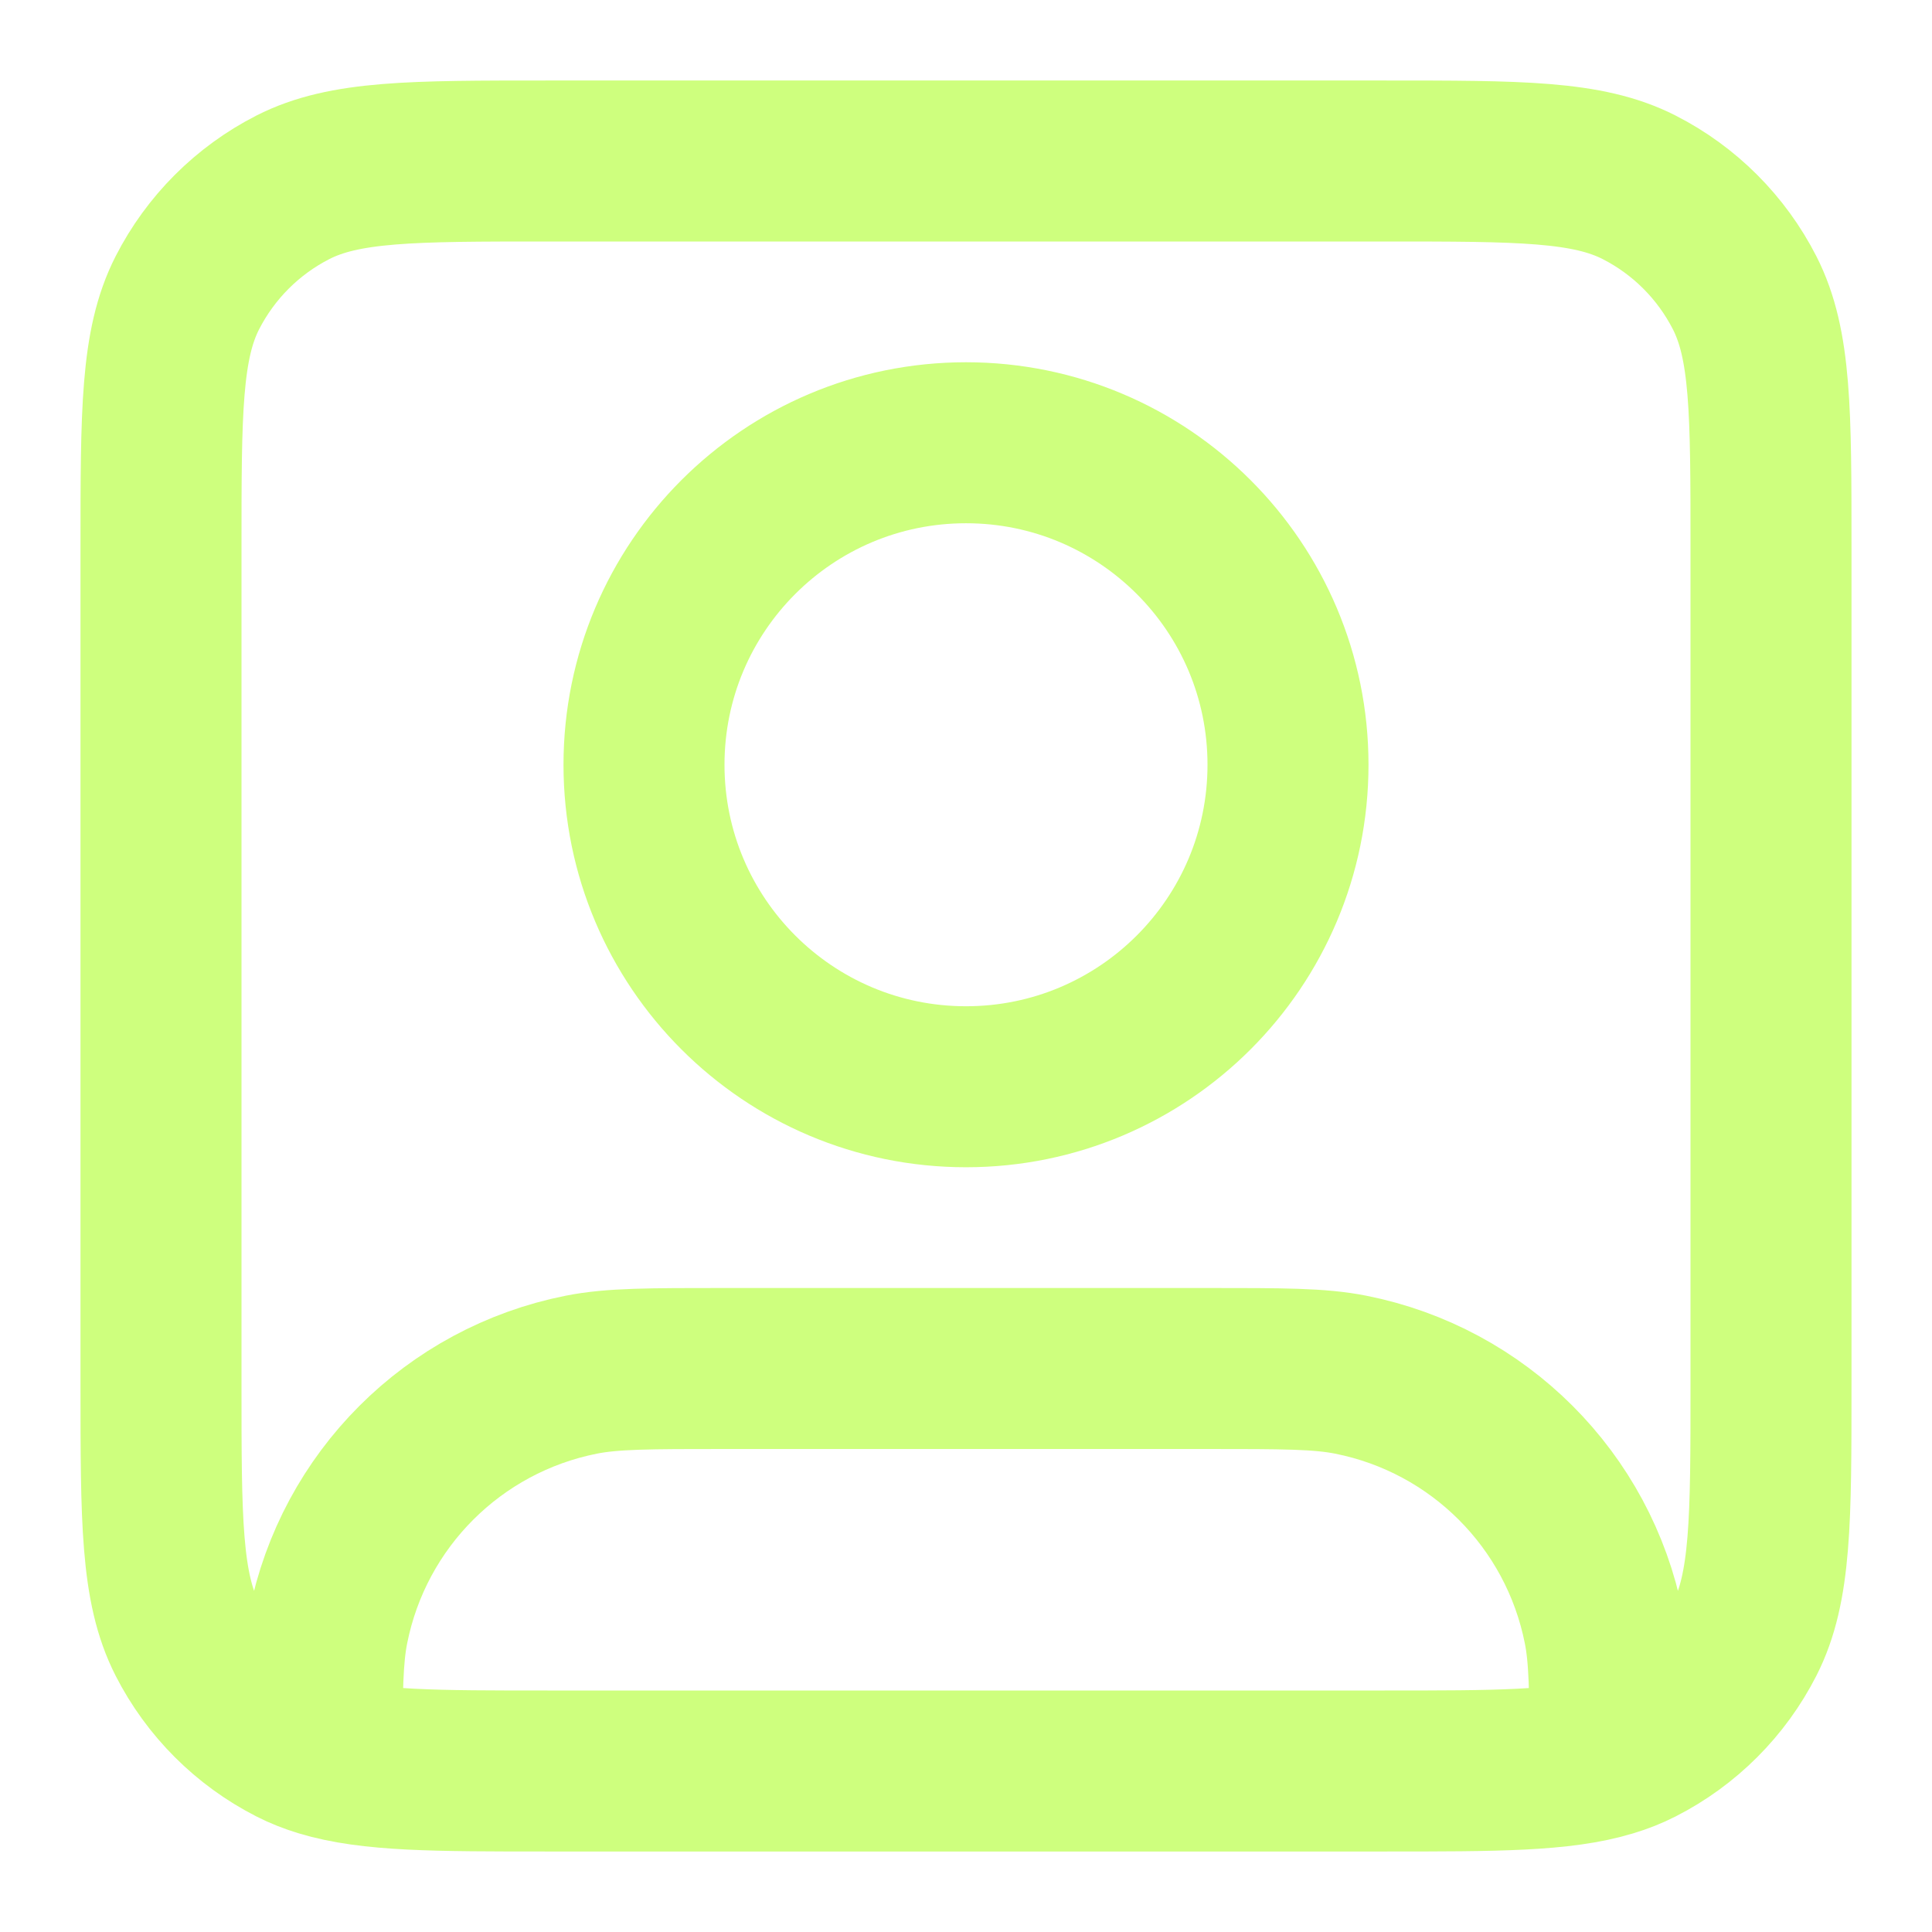
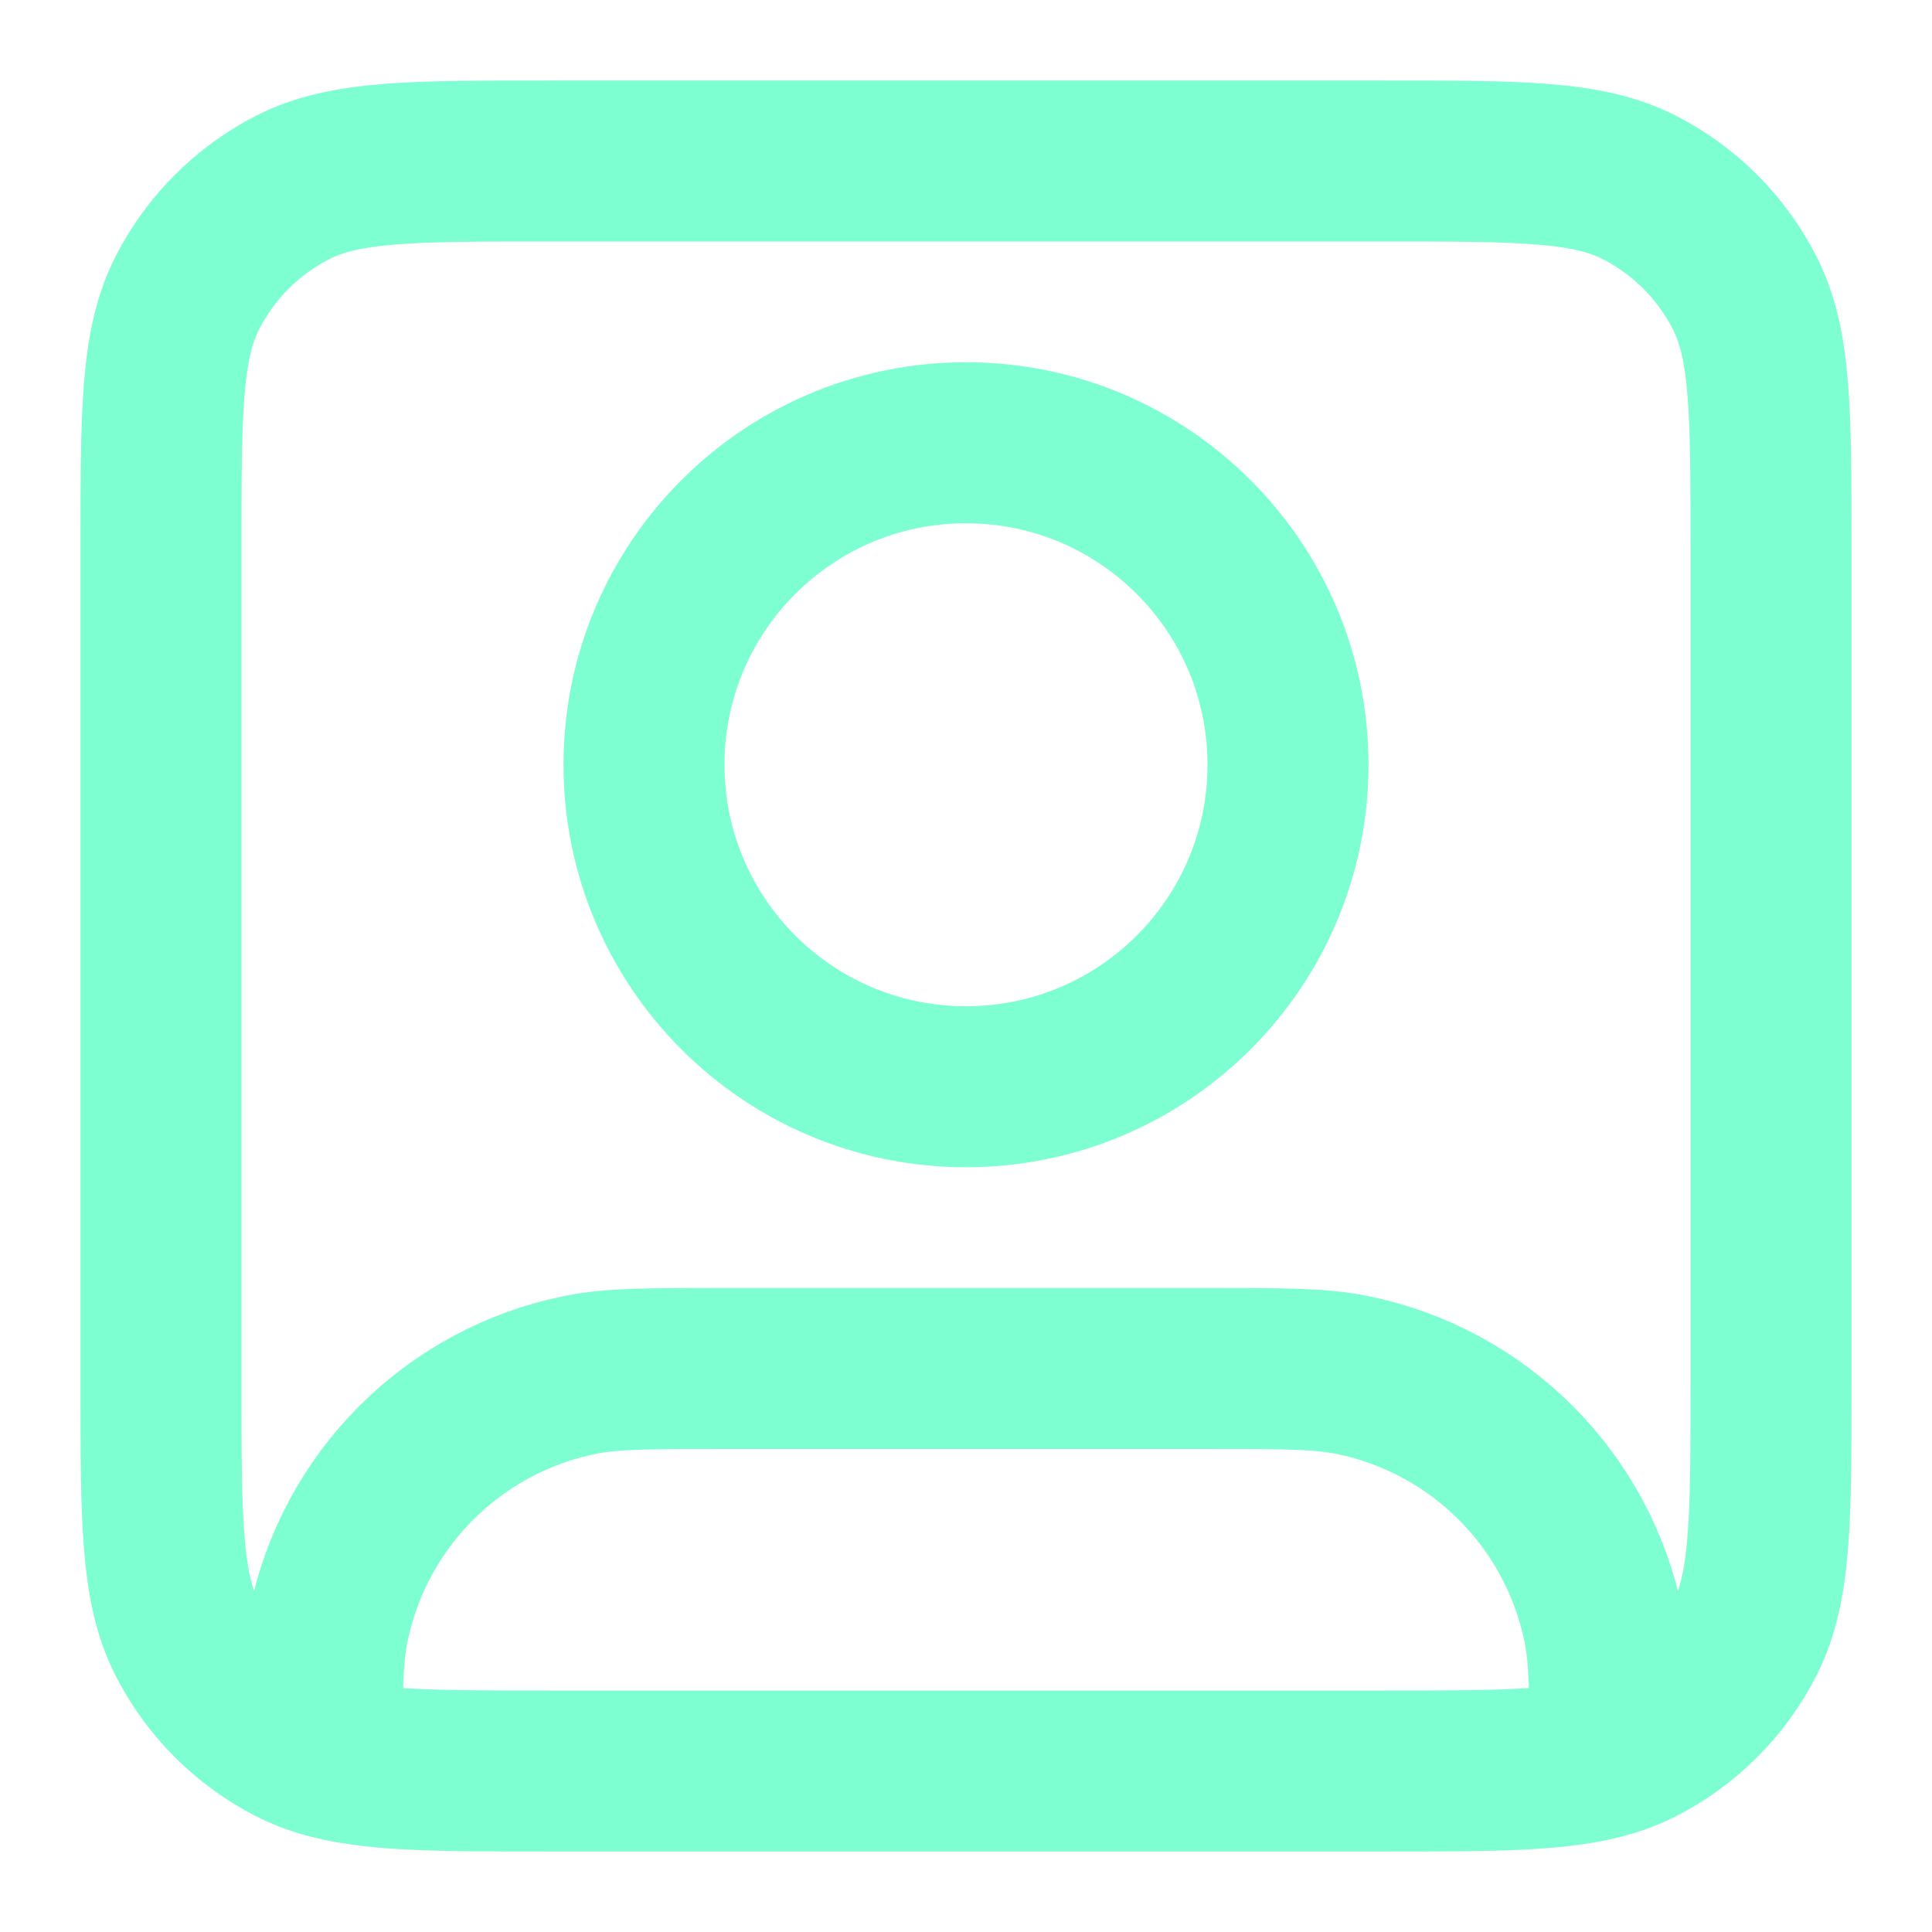
<svg xmlns="http://www.w3.org/2000/svg" width="24" height="24" viewBox="0 0 24 24" fill="none">
-   <path d="M4 21.817C4.603 22 5.416 22 6.8 22H17.2C18.584 22 19.397 22 20 21.817M4 21.817C3.871 21.778 3.751 21.731 3.638 21.673C3.074 21.385 2.615 20.927 2.327 20.362C2 19.72 2 18.88 2 17.2V6.8C2 5.12 2 4.28 2.327 3.638C2.615 3.074 3.074 2.615 3.638 2.327C4.28 2 5.12 2 6.8 2H17.2C18.88 2 19.72 2 20.362 2.327C20.927 2.615 21.385 3.074 21.673 3.638C22 4.28 22 5.12 22 6.8V17.2C22 18.88 22 19.72 21.673 20.362C21.385 20.927 20.927 21.385 20.362 21.673C20.249 21.731 20.129 21.778 20 21.817M4 21.817C4 21.008 4.005 20.58 4.077 20.22C4.392 18.633 5.633 17.392 7.22 17.077C7.606 17 8.071 17 9 17H15C15.929 17 16.394 17 16.78 17.077C18.367 17.392 19.608 18.633 19.923 20.22C19.995 20.58 20 21.008 20 21.817M16 9.5C16 11.709 14.209 13.5 12 13.5C9.791 13.5 8 11.709 8 9.5C8 7.291 9.791 5.5 12 5.5C14.209 5.5 16 7.291 16 9.5Z" stroke="#CEFF7E" stroke-width="2" stroke-linecap="round" stroke-linejoin="round" />
+   <path d="M4 21.817C4.603 22 5.416 22 6.8 22H17.2C18.584 22 19.397 22 20 21.817M4 21.817C3.871 21.778 3.751 21.731 3.638 21.673C3.074 21.385 2.615 20.927 2.327 20.362C2 19.72 2 18.88 2 17.2V6.8C2 5.12 2 4.28 2.327 3.638C2.615 3.074 3.074 2.615 3.638 2.327C4.28 2 5.12 2 6.8 2H17.2C18.88 2 19.72 2 20.362 2.327C20.927 2.615 21.385 3.074 21.673 3.638C22 4.28 22 5.12 22 6.8V17.2C22 18.88 22 19.72 21.673 20.362C21.385 20.927 20.927 21.385 20.362 21.673C20.249 21.731 20.129 21.778 20 21.817M4 21.817C4 21.008 4.005 20.58 4.077 20.22C4.392 18.633 5.633 17.392 7.22 17.077C7.606 17 8.071 17 9 17H15C15.929 17 16.394 17 16.78 17.077C18.367 17.392 19.608 18.633 19.923 20.22C19.995 20.58 20 21.008 20 21.817M16 9.5C16 11.709 14.209 13.5 12 13.5C9.791 13.5 8 11.709 8 9.5C8 7.291 9.791 5.5 12 5.5C14.209 5.5 16 7.291 16 9.5Z" stroke="#7EFFD1" stroke-width="2" stroke-linecap="round" stroke-linejoin="round" />
</svg>
